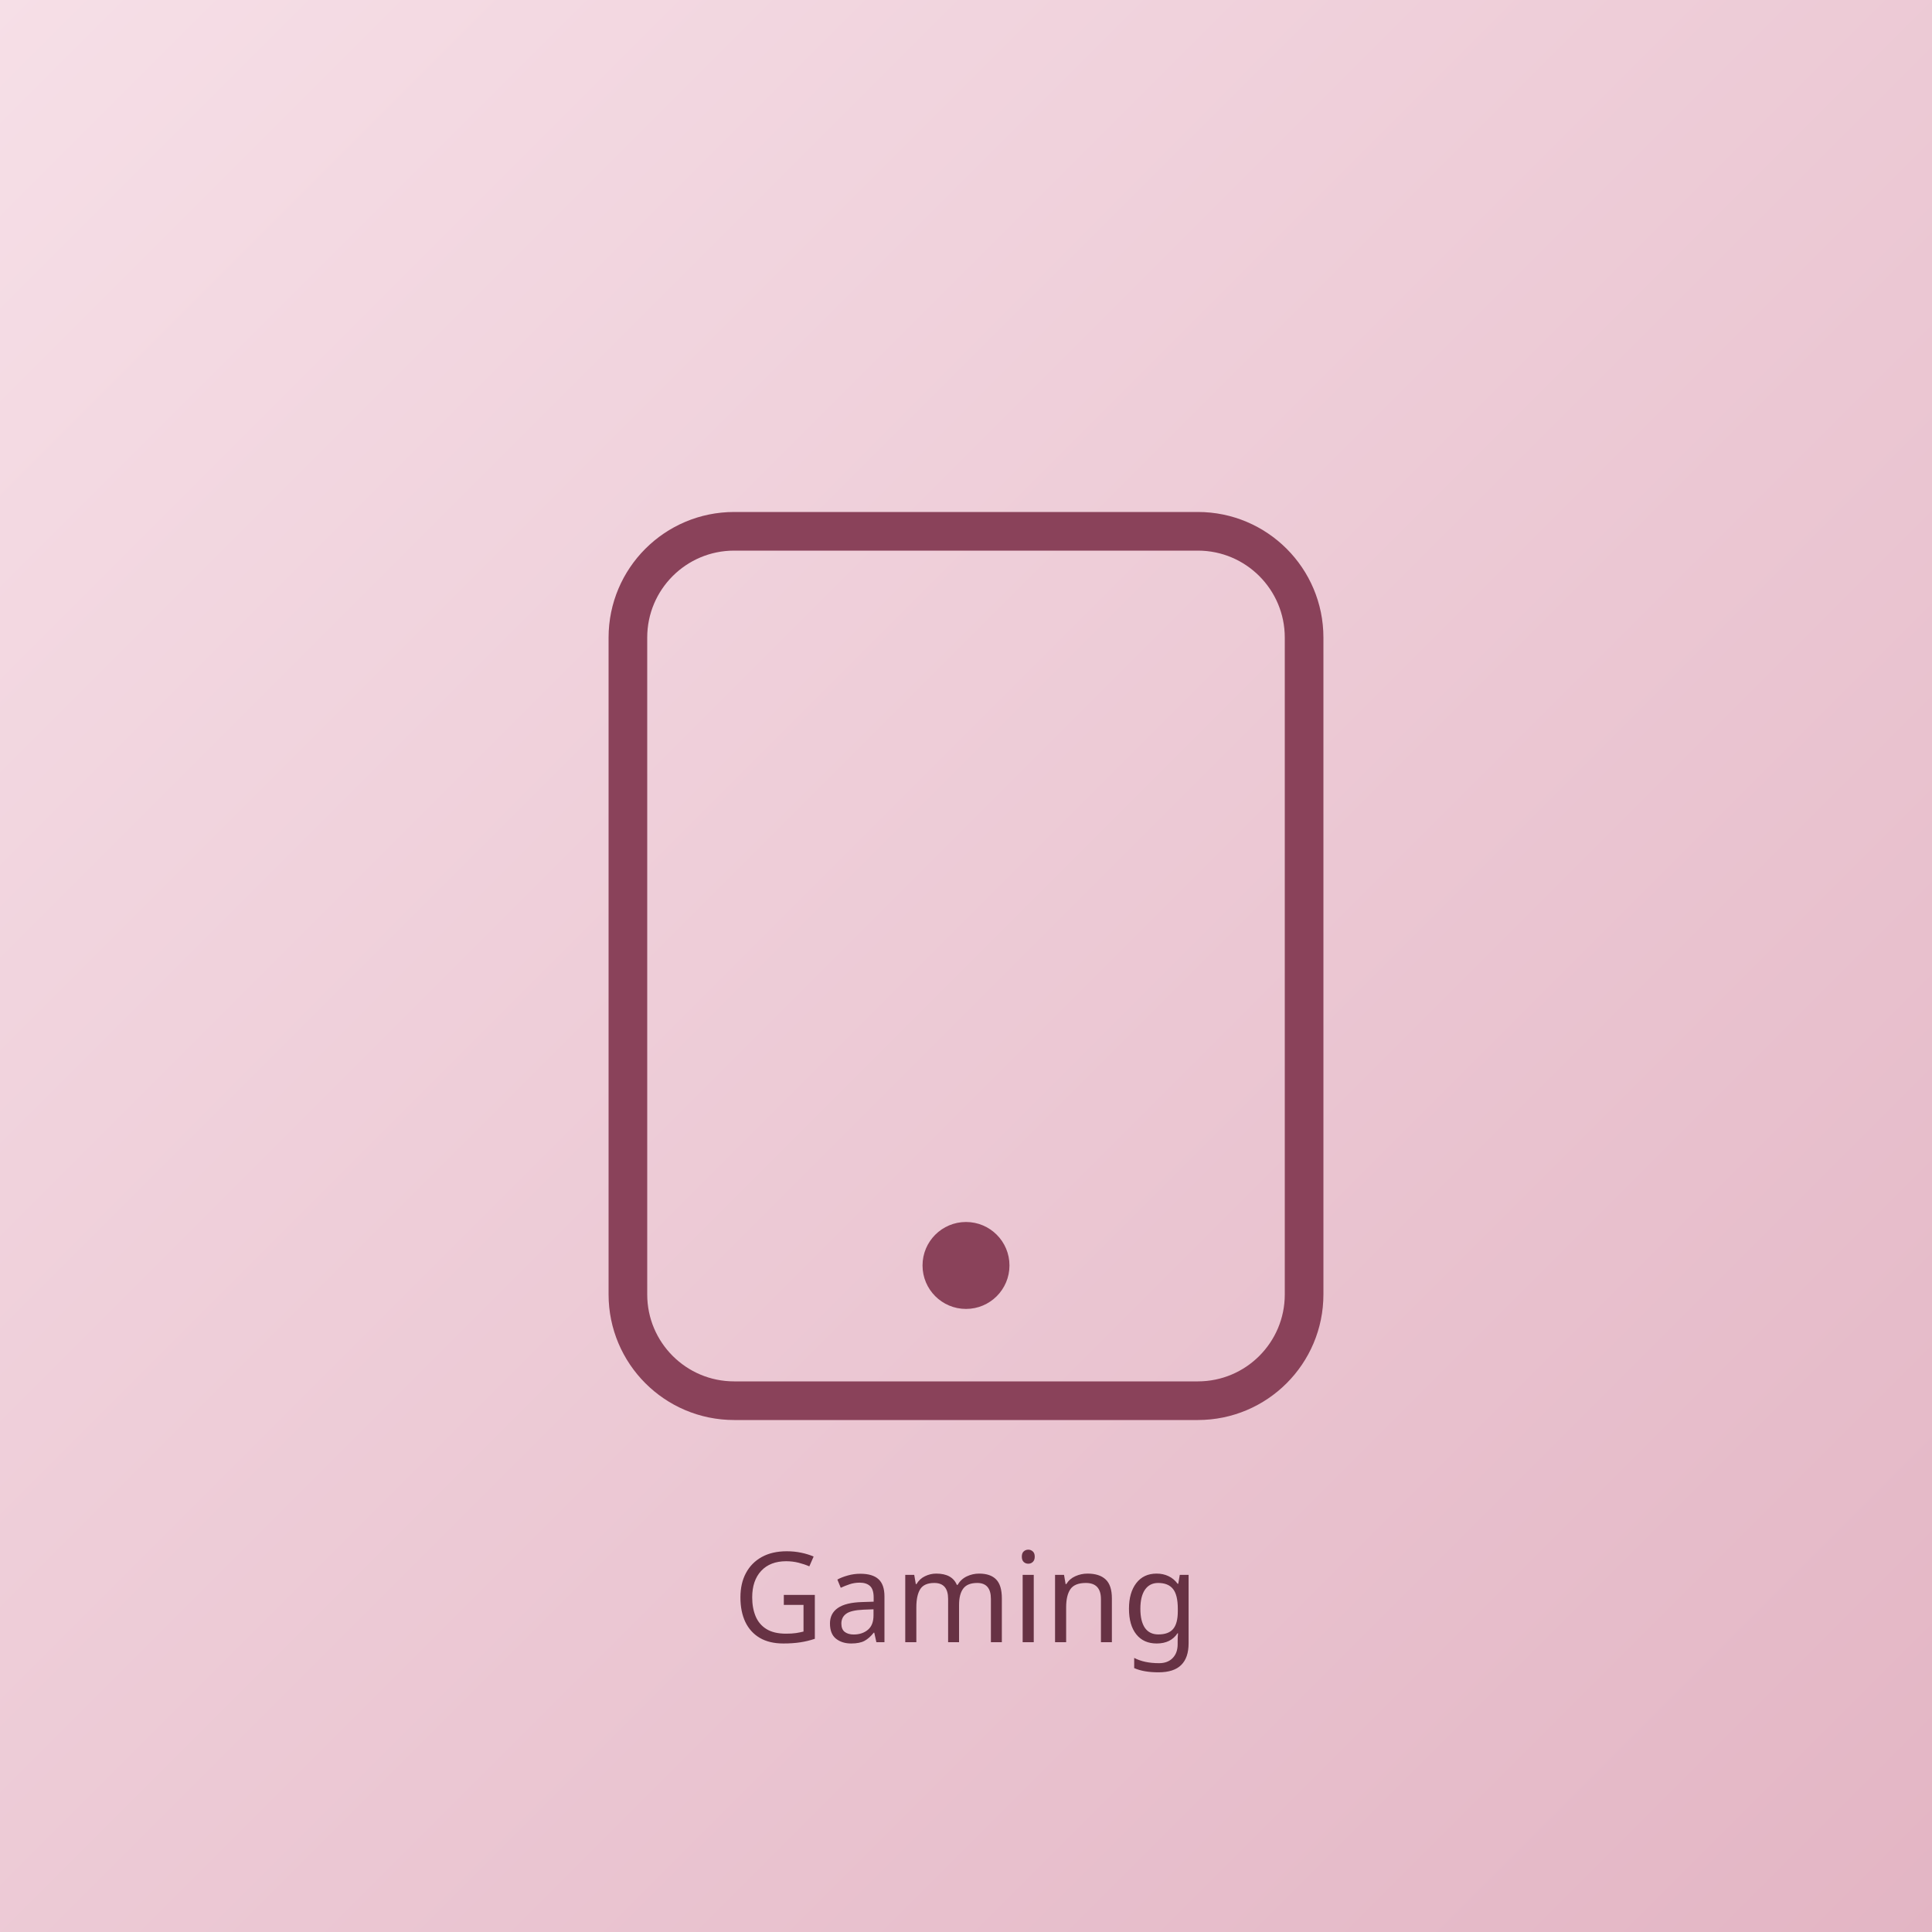
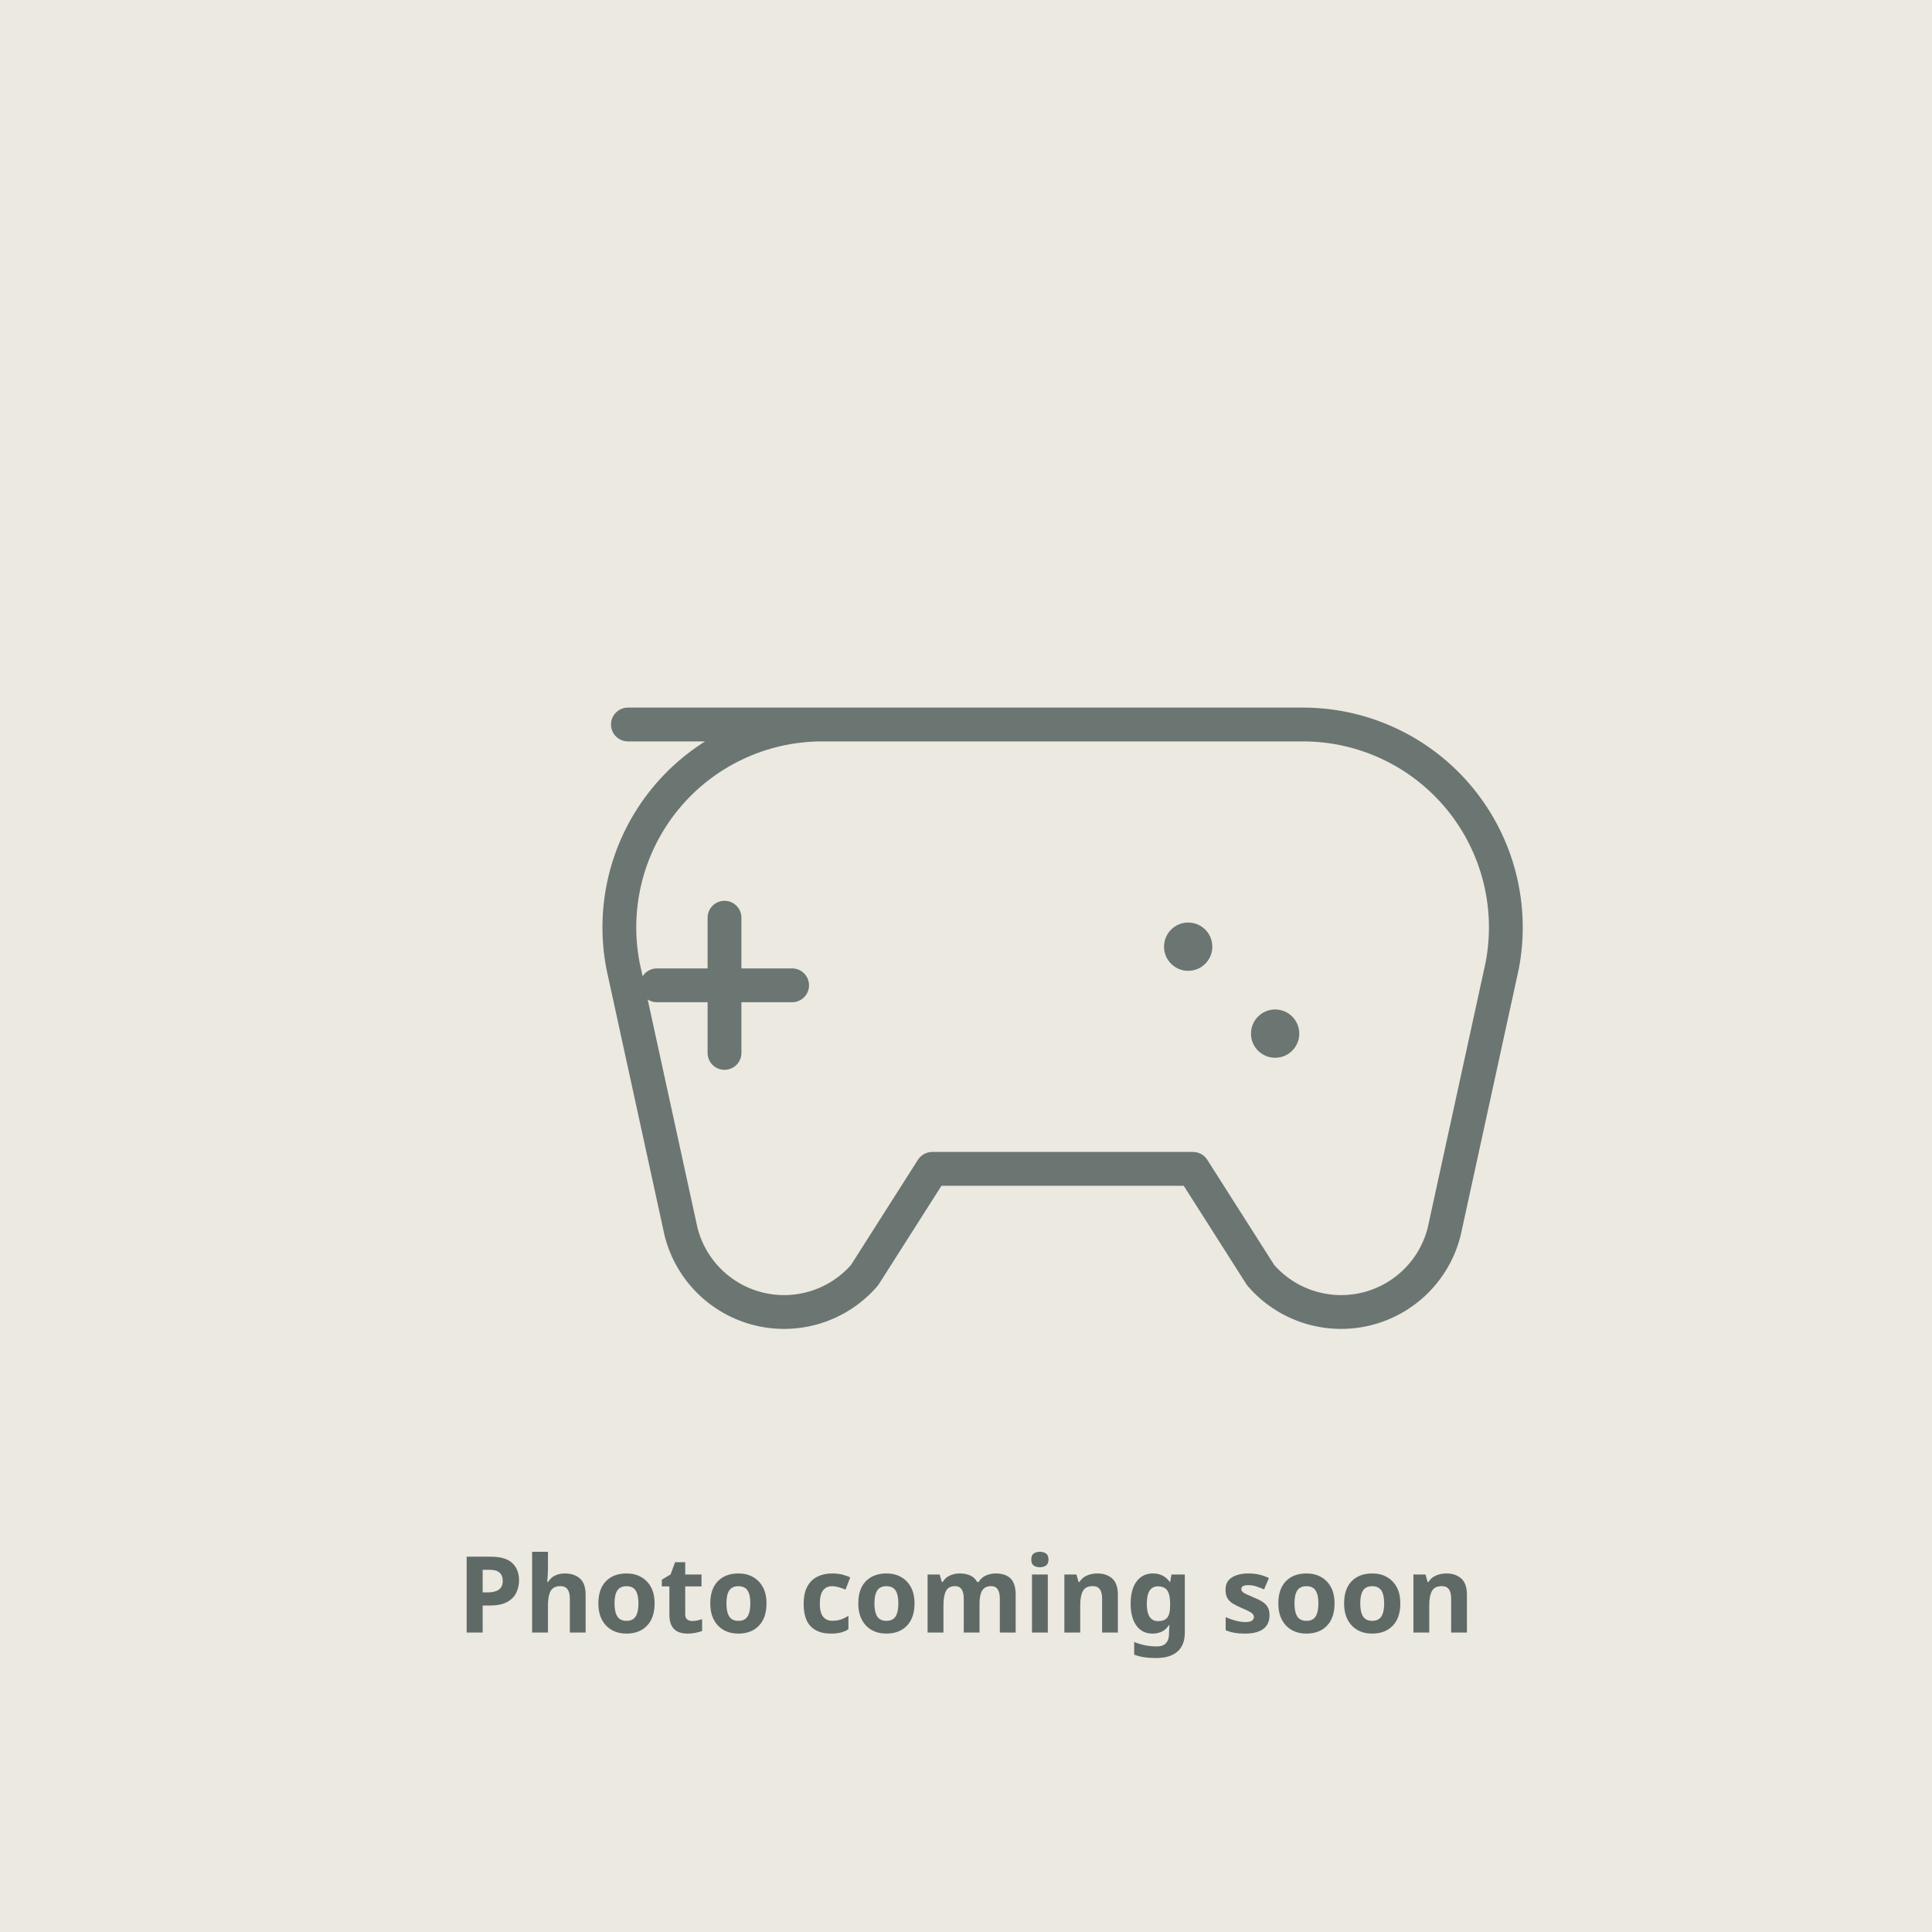
- <svg xmlns="http://www.w3.org/2000/svg" viewBox="0 0 400 400" role="img" aria-label="Gaming placeholder">
-   <defs>
-     <linearGradient id="g" x1="0" y1="0" x2="1" y2="1">
-       <stop offset="0" stop-color="hsl(340,55%,92%)" />
-       <stop offset="1" stop-color="hsl(340,45%,80%)" />
-     </linearGradient>
-   </defs>
-   <rect width="400" height="400" fill="url(#g)" />
-   <rect x="130" y="110" width="140" height="180" rx="22" fill="none" stroke="hsl(340,35%,40%)" stroke-width="8" />
-   <circle cx="200" cy="262" r="9" fill="hsl(340,35%,40%)" />
-   <text x="200" y="340" text-anchor="middle" font-family="system-ui,sans-serif" font-size="26" fill="hsl(340,35%,30%)">Gaming</text>
+ <svg xmlns="http://www.w3.org/2000/svg" viewBox="0 0 400 400" role="img" aria-label="Gaming product photo coming soon">
+   <rect width="400" height="400" fill="#ece9e1" />
+   <g fill="none" stroke="#6b7673" stroke-width="7" stroke-linecap="round" stroke-linejoin="round">
+     <path d="M130 150h140a42 42 0 0 1 41 50l-12 55a22 22 0 0 1-38 9l-14-22h-54l-14 22a22 22 0 0 1-38-9l-12-55a42 42 0 0 1 41-50z" />
+     <path d="M150 190v28M136 204h28" />
+     <circle cx="246" cy="196" r="5" fill="#6b7673" stroke="none" />
+     <circle cx="264" cy="214" r="5" fill="#6b7673" stroke="none" />
+   </g>
+   <text x="200" y="338" text-anchor="middle" font-family="system-ui,sans-serif" font-size="22" font-weight="600" fill="#5f6a67">Photo coming soon</text>
</svg>
